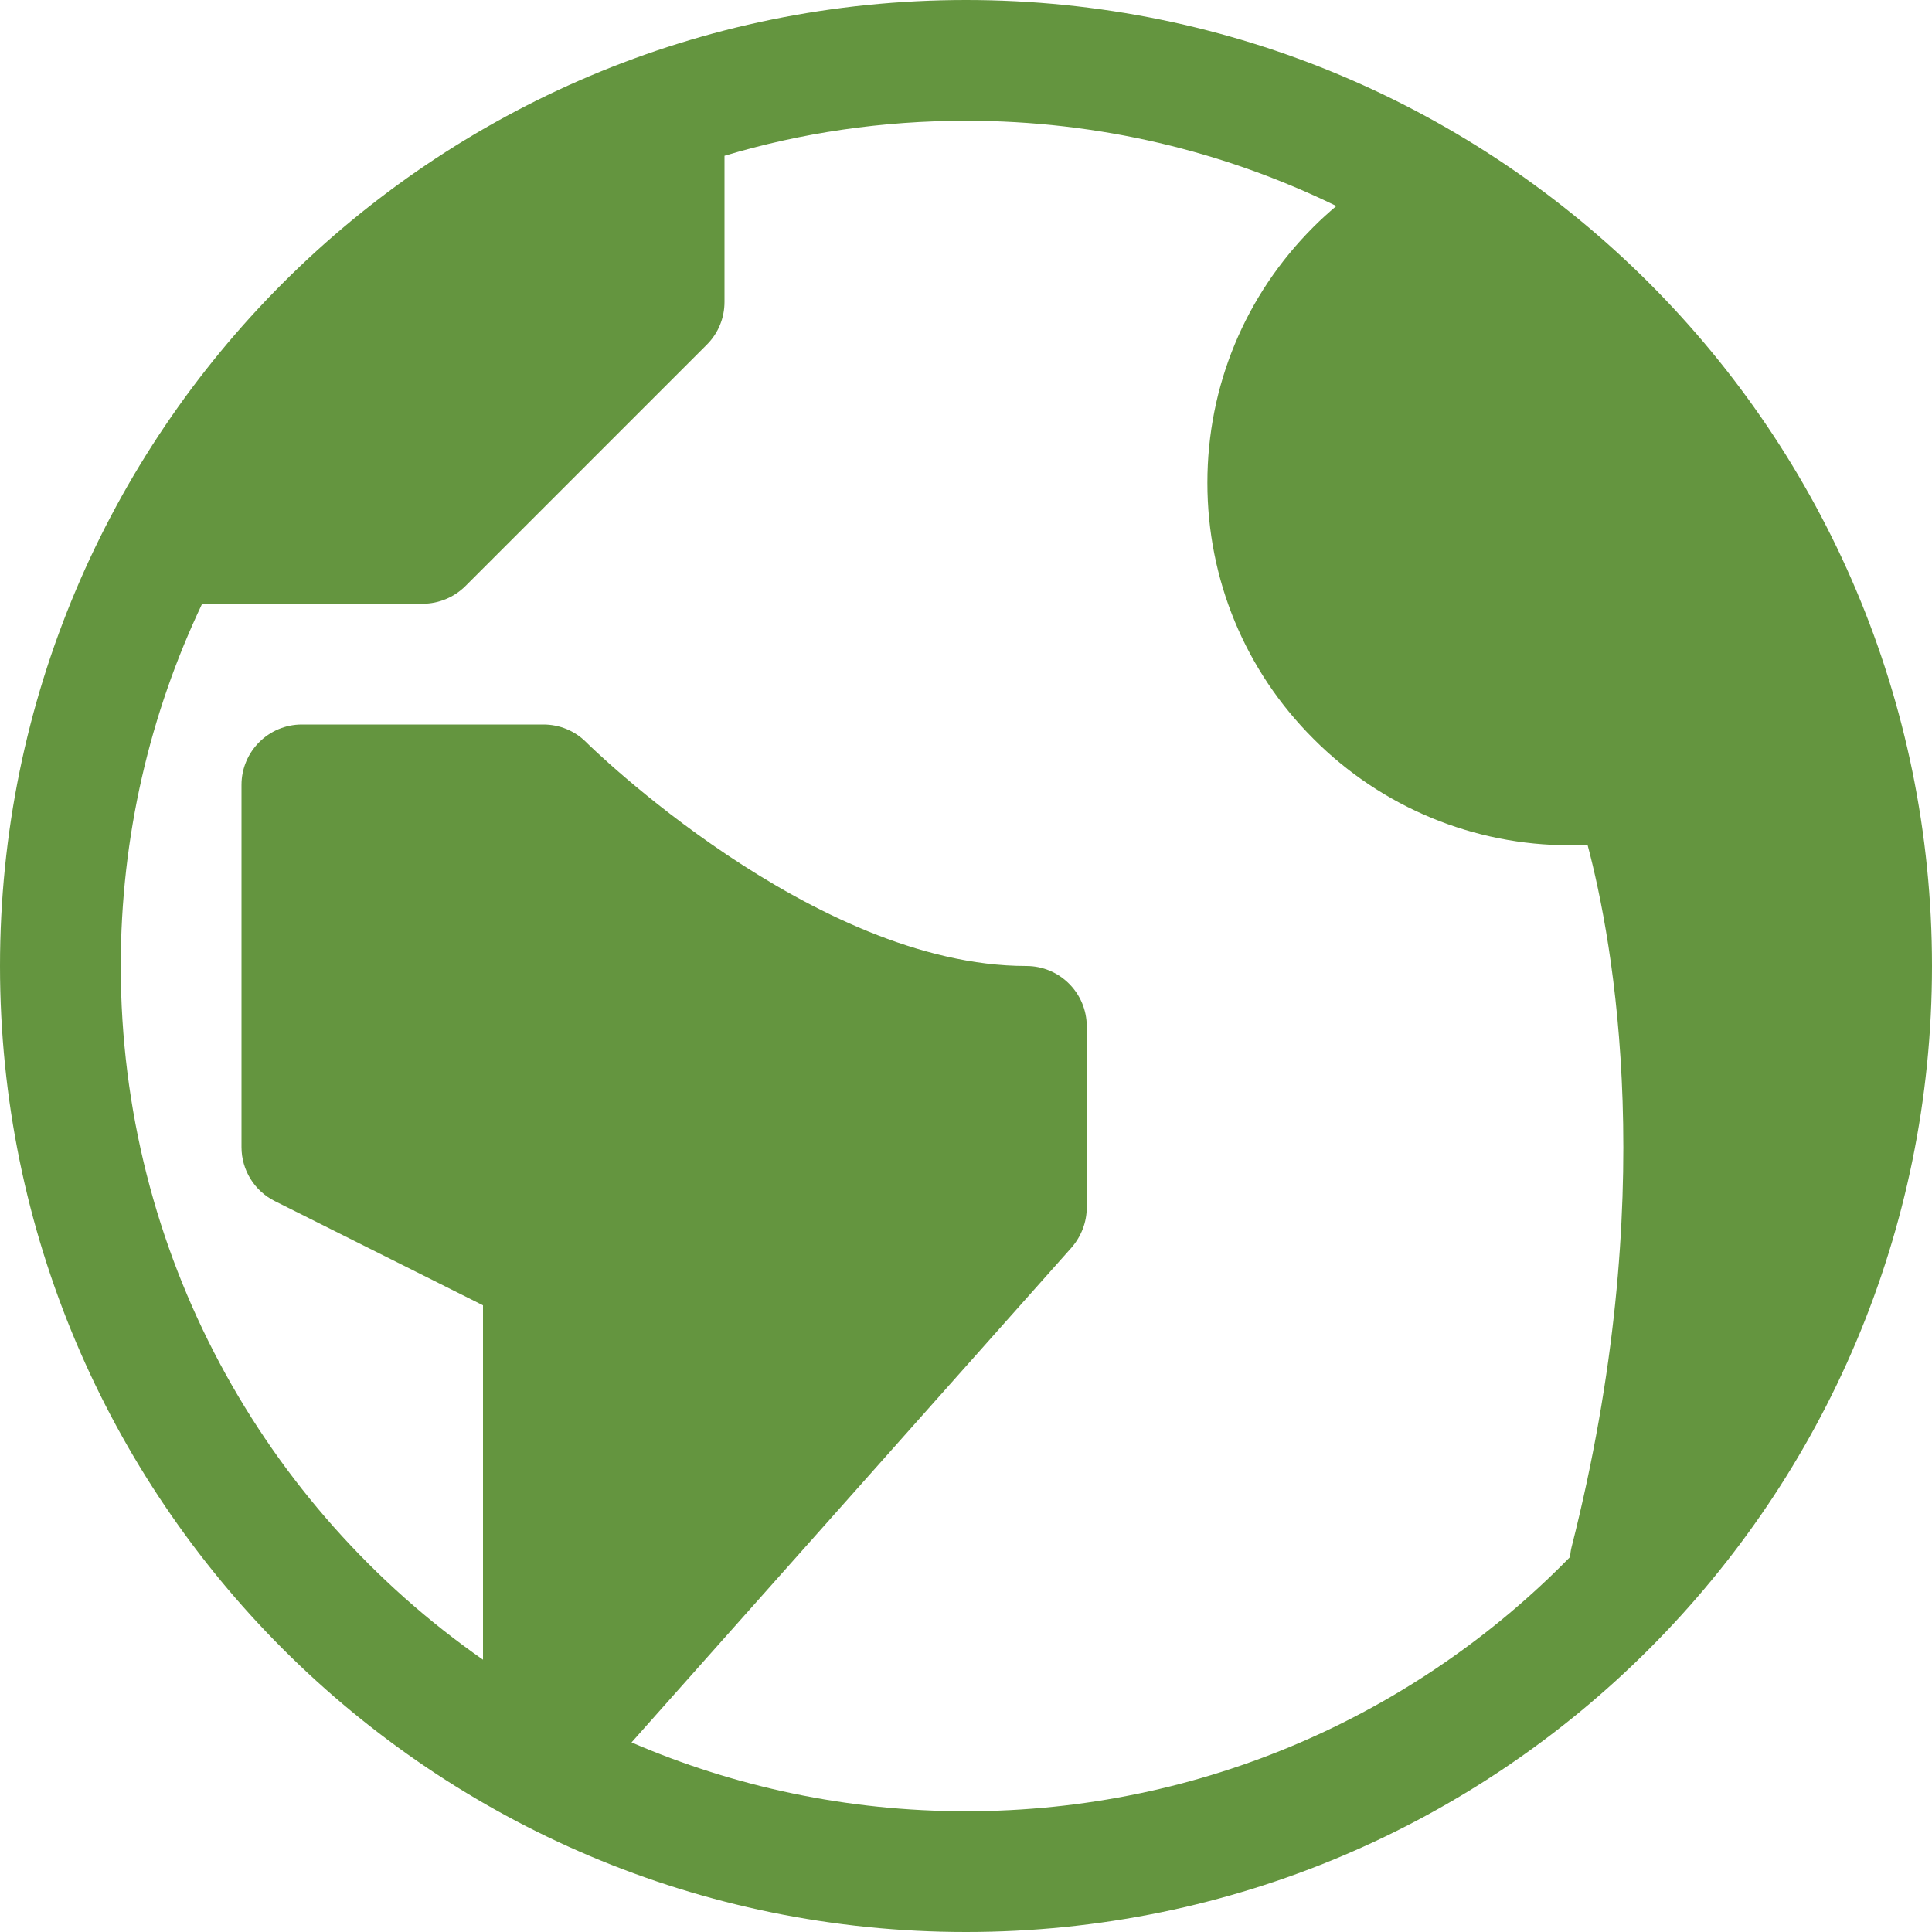
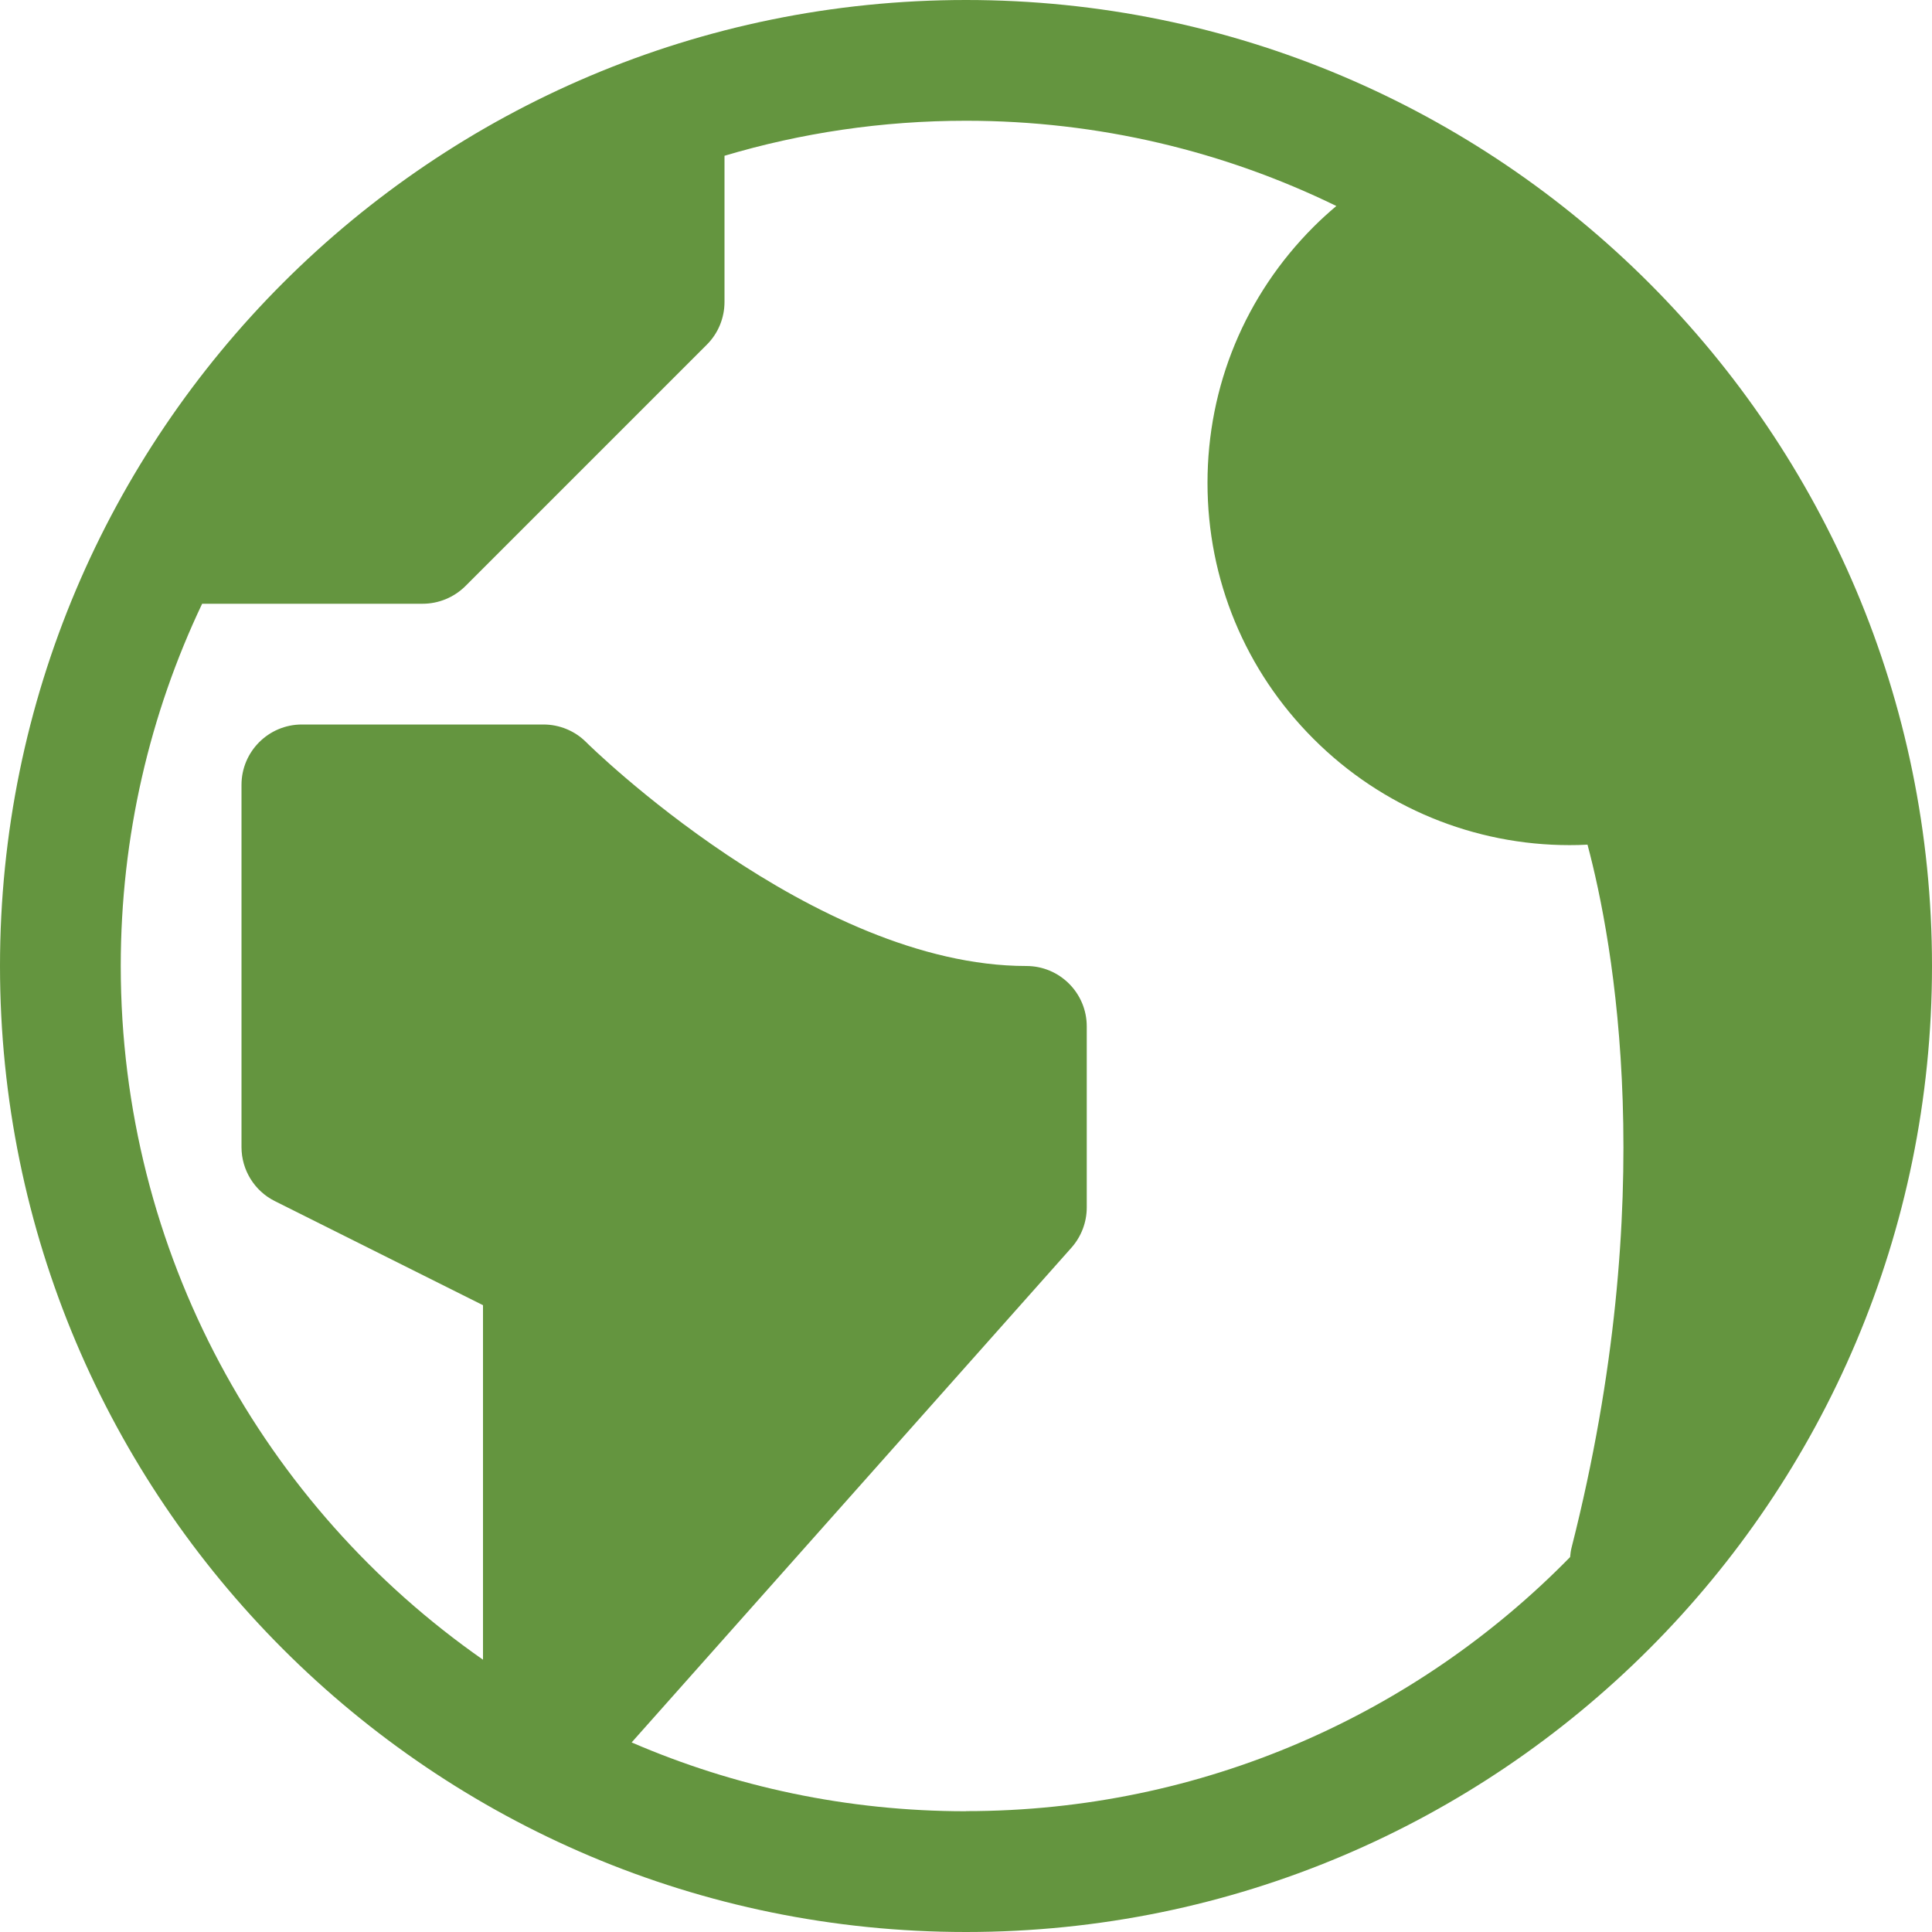
- <svg xmlns="http://www.w3.org/2000/svg" id="Layer_1" viewBox="0 0 16 16">
+ <svg xmlns="http://www.w3.org/2000/svg" id="Layer_1" viewBox="0 0 64 64">
  <style>.st0{fill:#64953F;}</style>
-   <path class="st0" d="M8 0C3.582 0 0 3.582 0 8s3.582 8 8 8 8-3.582 8-8-3.582-8-8-8zm0 15c-.984 0-1.92-.203-2.77-.57l3.644-4.098c.08-.092.126-.21.126-.332V8.5c0-.276-.224-.5-.5-.5-1.765 0-3.628-1.835-3.646-1.854C4.76 6.052 4.634 6 4.5 6h-2c-.276 0-.5.224-.5.5v3c0 .19.107.363.276.447L4 10.81v2.935C2.187 12.48 1 10.38 1 8c0-1.074.242-2.09.674-3H3.5c.133 0 .26-.053.354-.146l2-2C5.948 2.76 6 2.634 6 2.5V1.29C6.634 1.1 7.305 1 8 1c1.1 0 2.14.254 3.067.706-.065.055-.128.112-.188.172-.568.567-.88 1.32-.88 2.12s.312 1.556.88 2.122c.568.57 1.33.88 2.118.88.05 0 .1-.002.15-.005.215.81.604 2.917-.132 5.818-.007.027-.01.055-.013.082C11.733 14.193 9.96 15 8 15z" />
+   <path class="st0" d="M32 0C14.328 0 0 14.328 0 32s14.328 32 32 32 32-14.328 32-32S49.672 0 32 0zm0 60c-3.936 0-7.68-.812-11.076-2.28l14.572-16.392c.324-.368.504-.84.504-1.328v-6c0-1.104-.896-2-2-2-7.06 0-14.512-7.34-14.584-7.416C19.04 24.208 18.532 24 18 24h-8c-1.104 0-2 .896-2 2v12c0 .756.428 1.452 1.104 1.788L16 43.236V54.98C8.748 49.92 4 41.516 4 32c0-4.296.968-8.364 2.696-12H14c.532 0 1.04-.212 1.416-.584l8-8c.376-.376.584-.884.584-1.416V5.16C26.536 4.404 29.22 4 32 4c4.4 0 8.564 1.016 12.268 2.824-.26.22-.512.448-.752.688C41.248 9.78 40 12.792 40 15.996s1.248 6.22 3.516 8.484c2.276 2.276 5.328 3.516 8.476 3.516.196 0 .396-.004.596-.016.864 3.236 2.42 11.668-.524 23.272-.028.108-.044.22-.052.328-5.084 5.192-12.168 8.416-20.008 8.416L32 60z" />
</svg>
